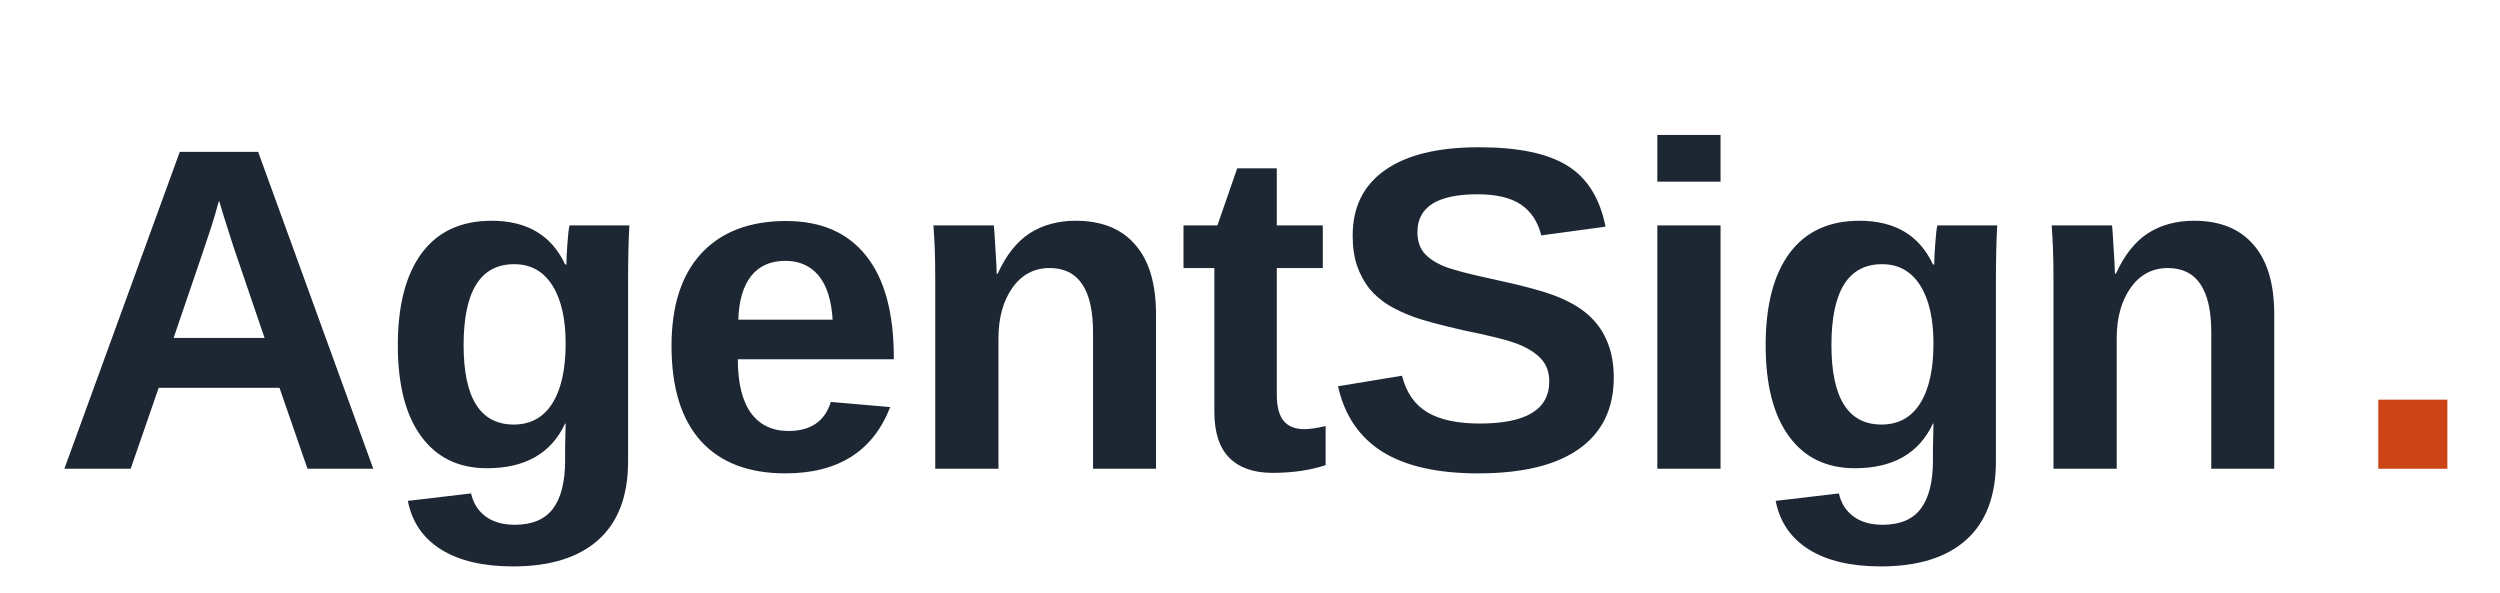
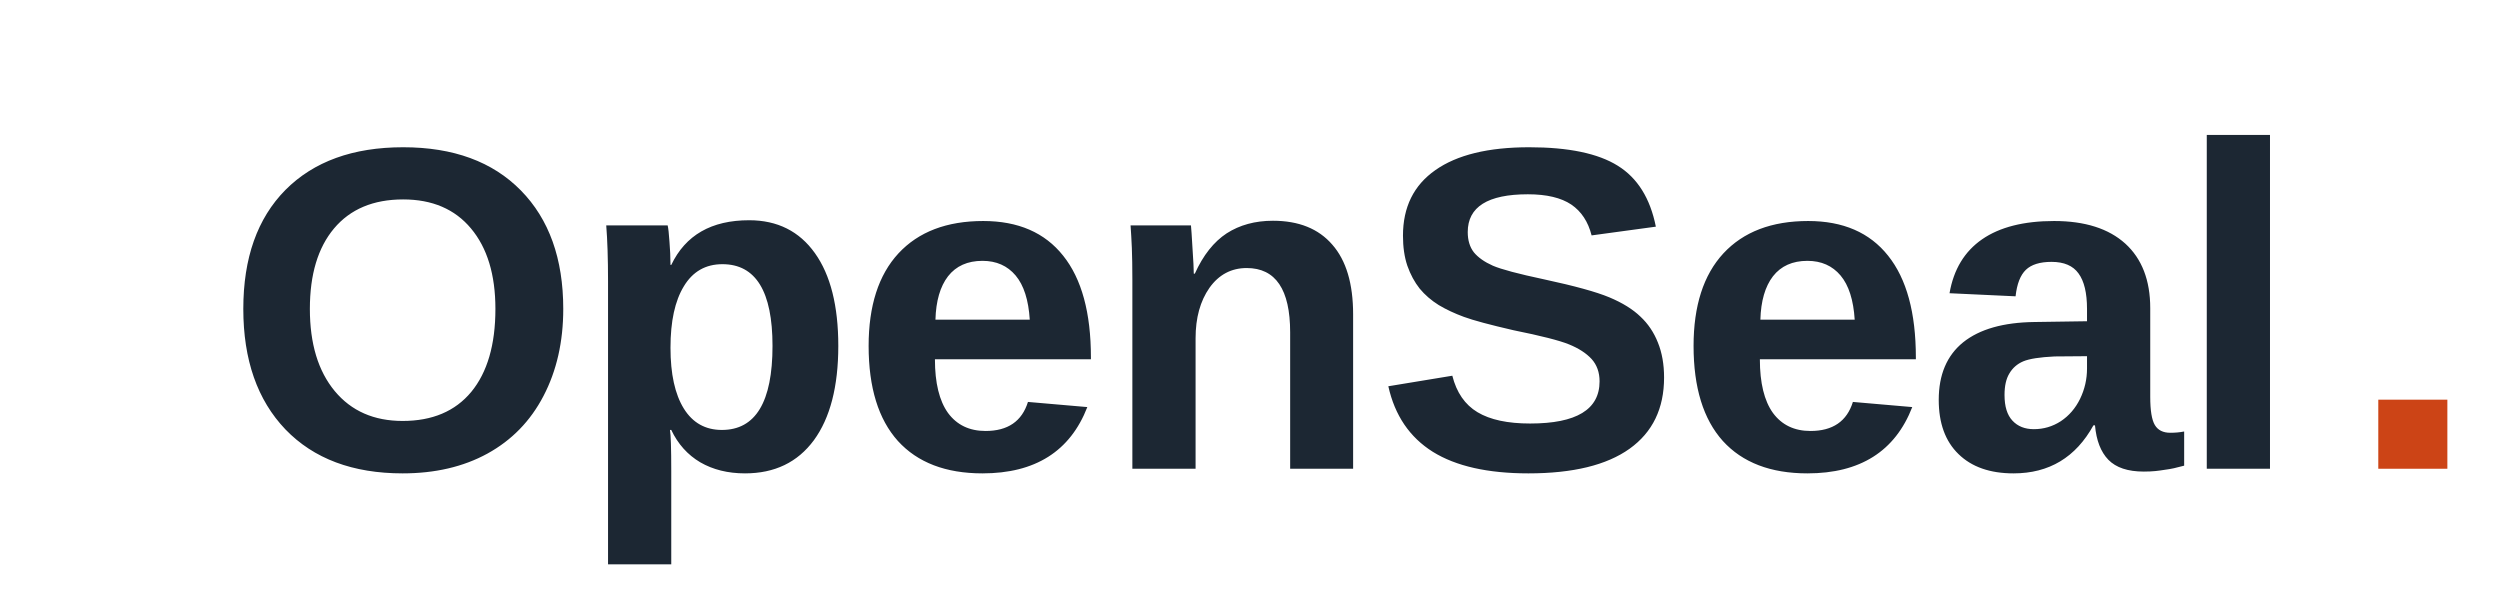
<svg xmlns="http://www.w3.org/2000/svg" viewBox="0 0 152 36" width="304" height="72">
-   <text x="140" y="28.5" text-anchor="end" font-family="'Public Sans', -apple-system, 'Segoe UI', 'Helvetica Neue', Arial, sans-serif" font-size="28" font-weight="600" letter-spacing="-0.4" fill="#1c2733">AgentSign</text>
+   <text x="140" y="28.5" text-anchor="end" font-family="'Public Sans', -apple-system, 'Segoe UI', 'Helvetica Neue', Arial, sans-serif" font-size="28" font-weight="600" letter-spacing="-0.4" fill="#1c2733">OpenSeal</text>
  <rect x="144.6" y="24.3" width="4.2" height="4.2" fill="#cc4416" />
</svg>
